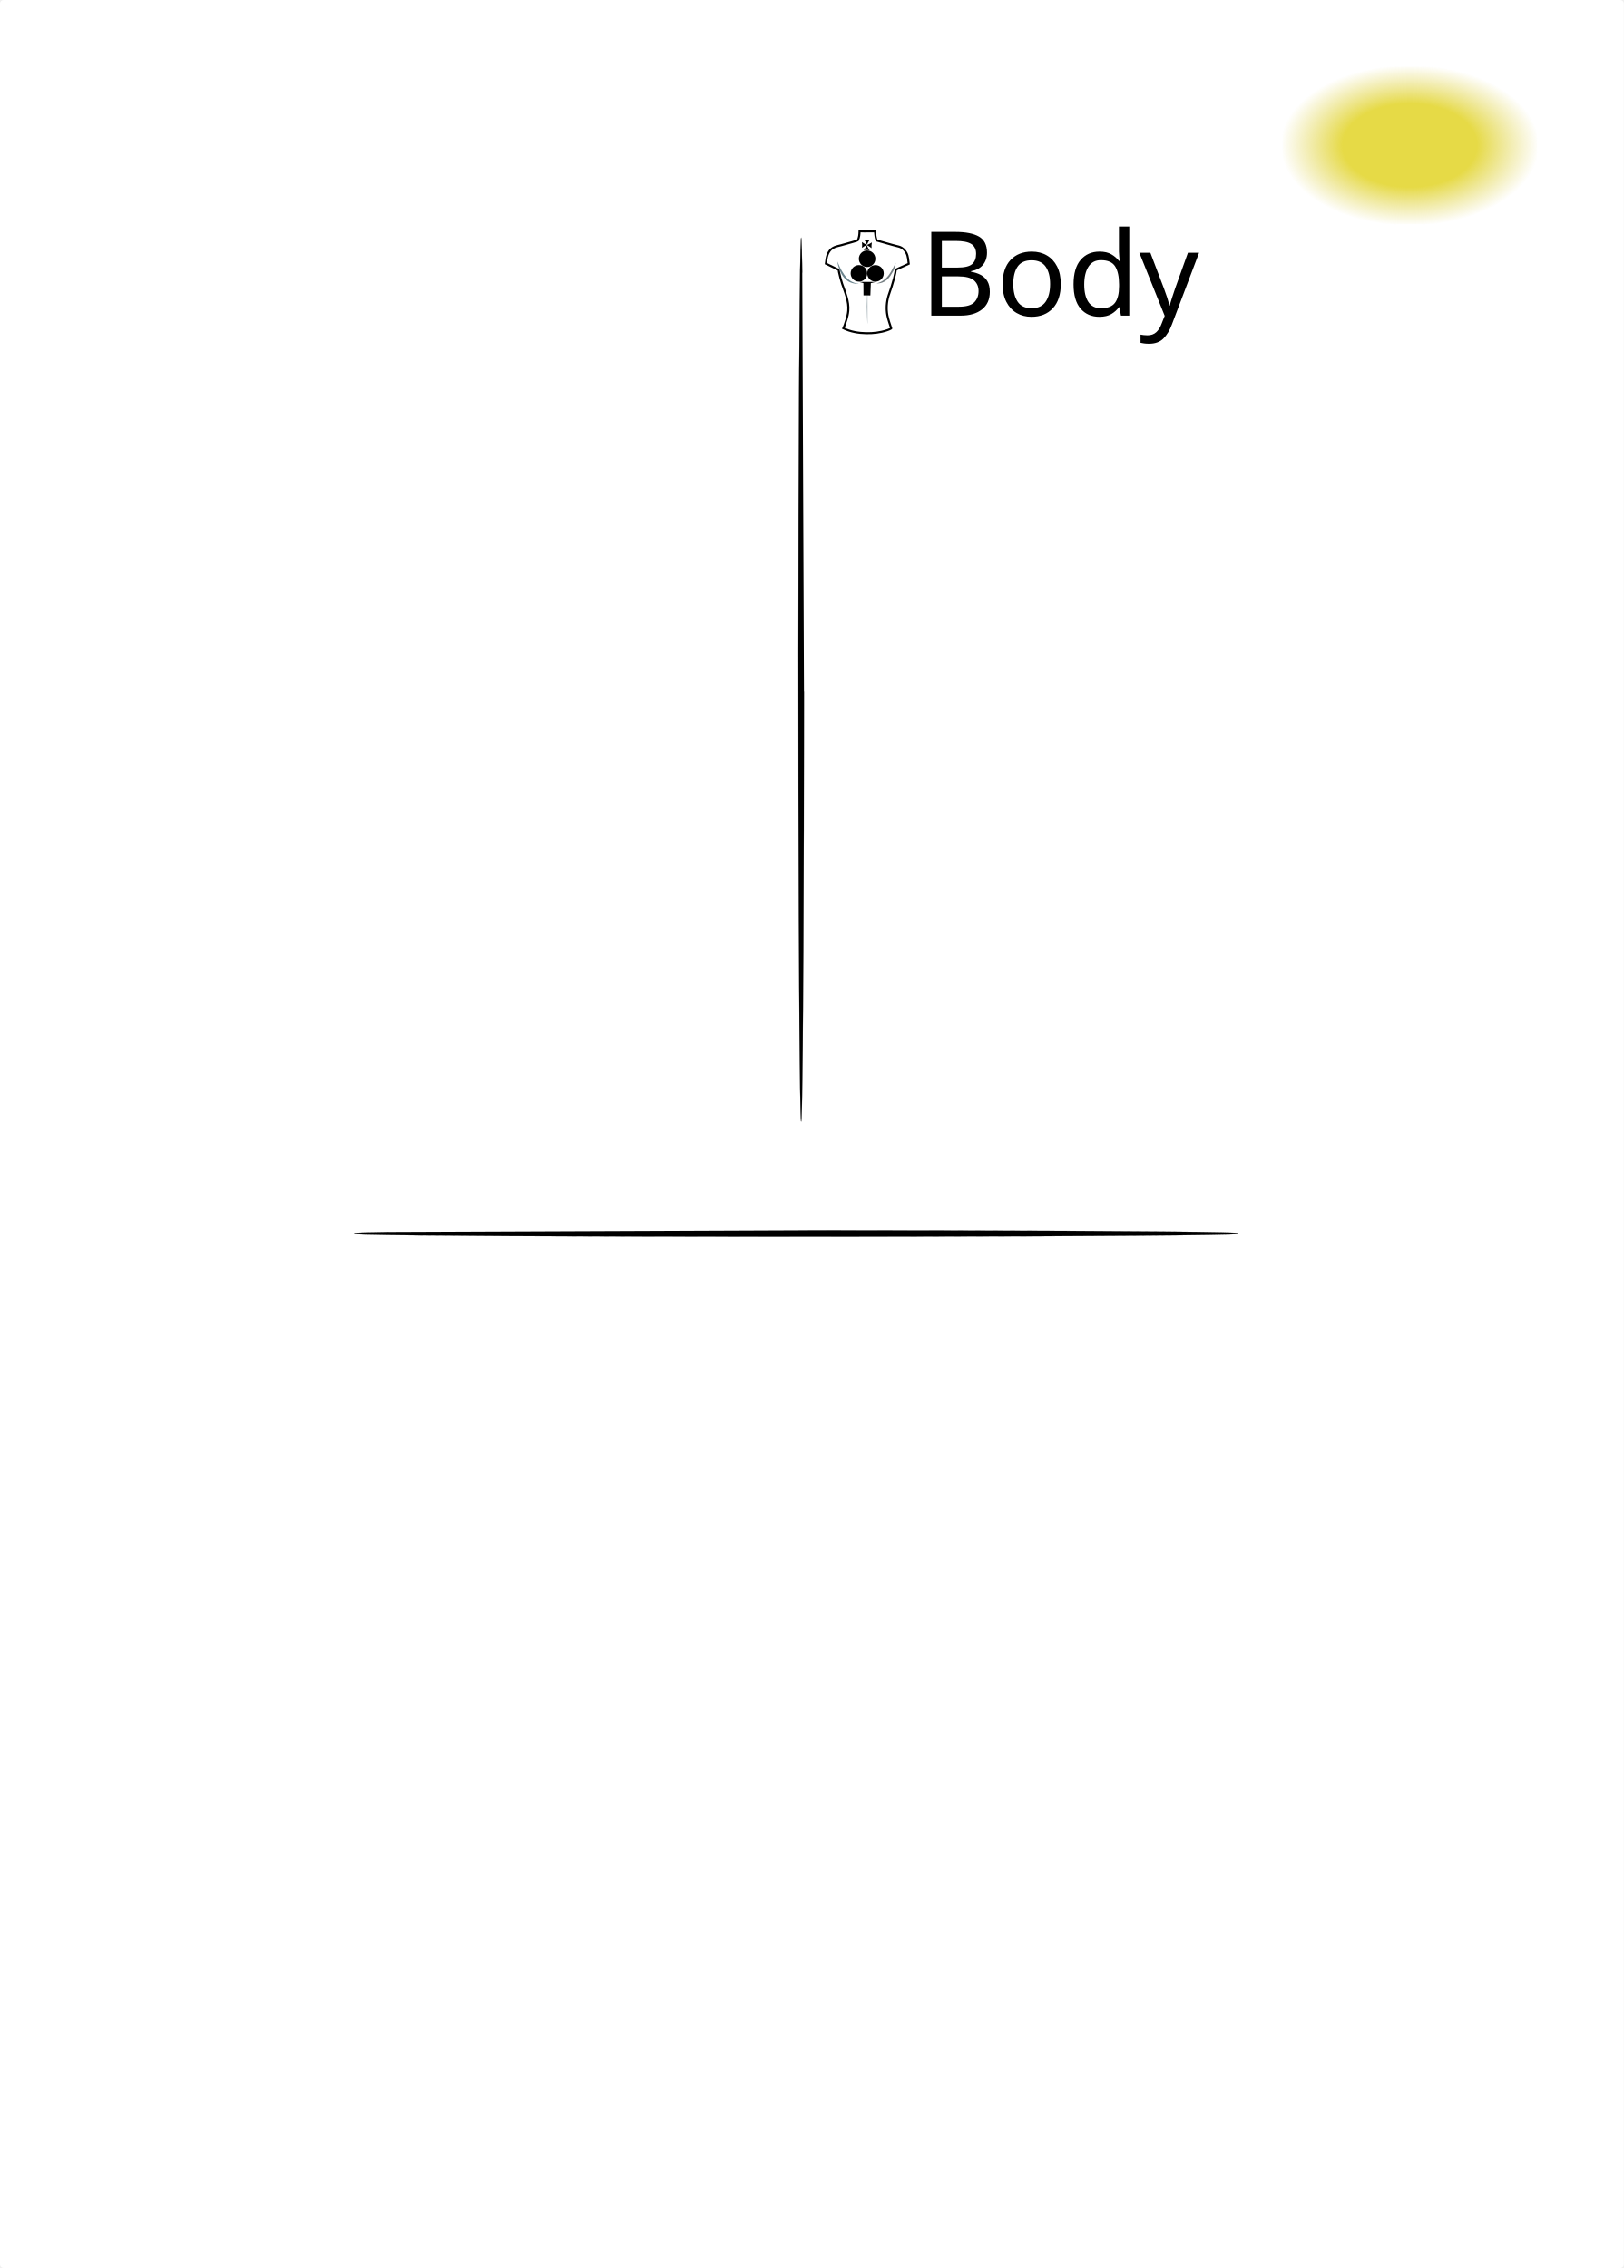
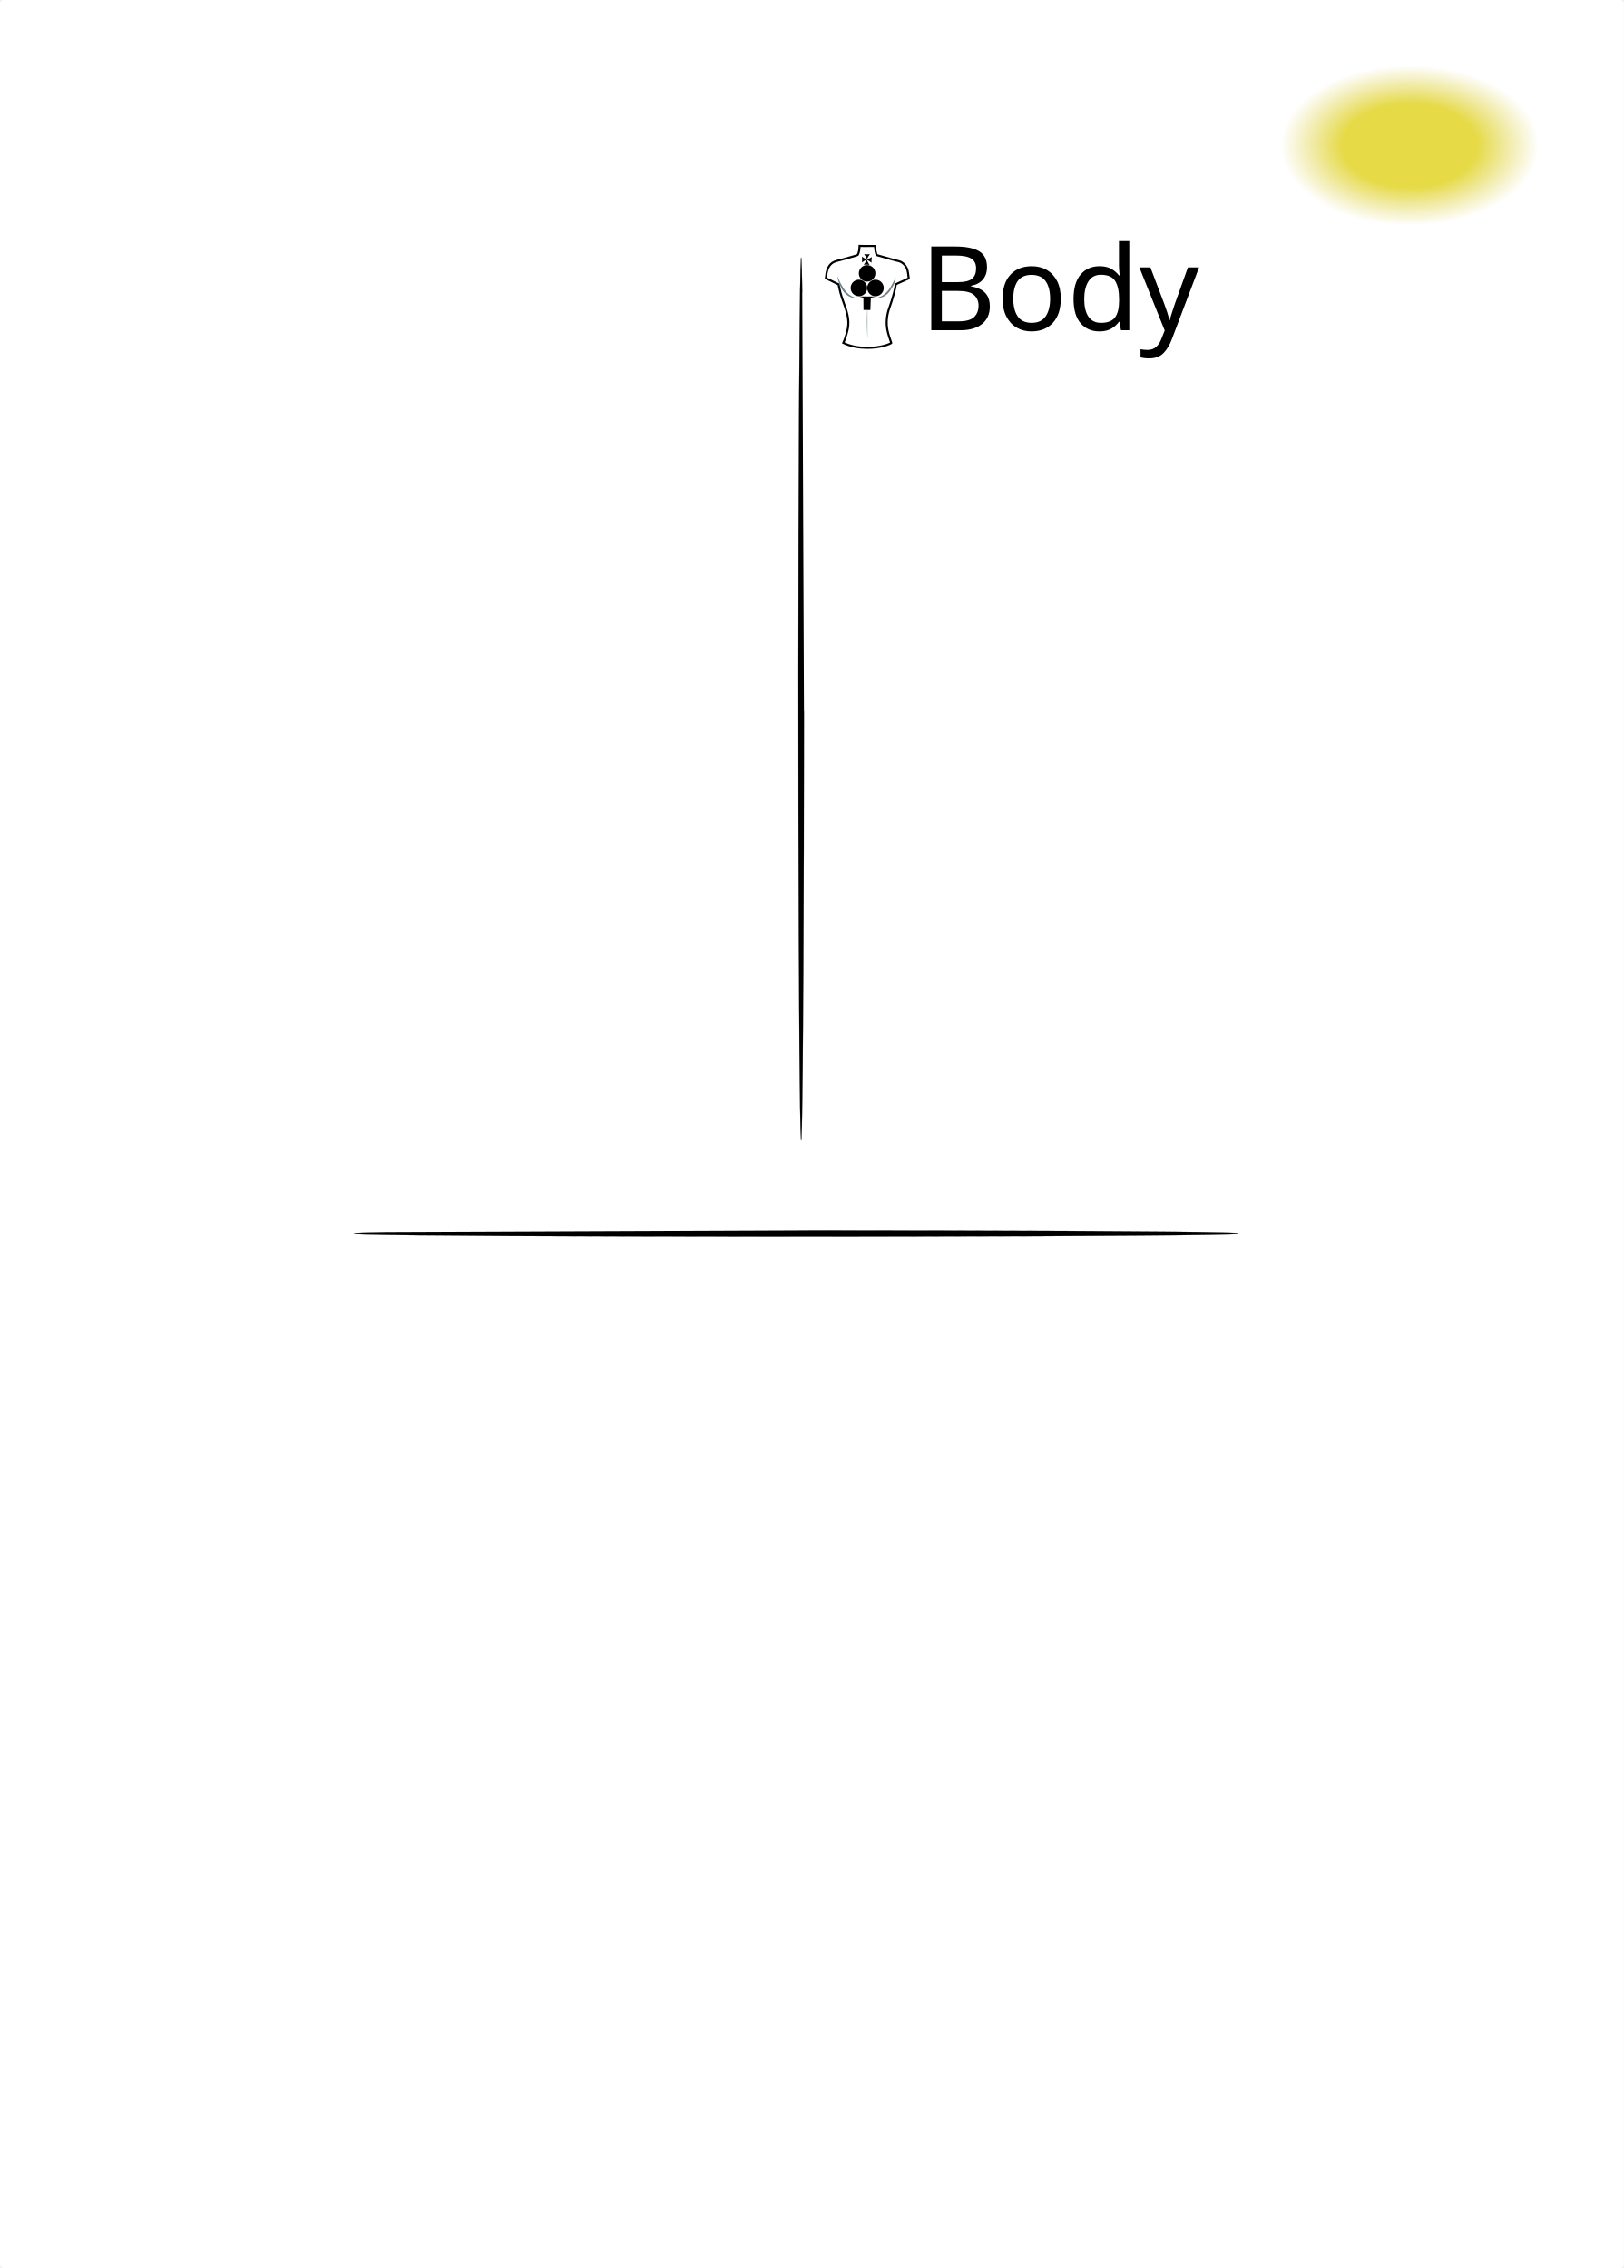
<svg xmlns="http://www.w3.org/2000/svg" xmlns:xlink="http://www.w3.org/1999/xlink" width="63mm" height="88mm" viewBox="0 0 63 88" version="1.1" id="svg1">
  <defs id="defs1">
    <linearGradient id="linearGradient1">
      <stop style="stop-color:#e6da46;stop-opacity:1;" offset="0.52" id="stop1" />
      <stop style="stop-color:#e1d55f;stop-opacity:0;" offset="1" id="stop2" />
    </linearGradient>
    <radialGradient xlink:href="#linearGradient1" id="radialGradient2-4" cx="58.926" cy="3.35" fx="58.926" fy="3.35" r="3.701" gradientTransform="matrix(1.354525,0,0,0.8426681,-25.11735,2.81899)" gradientUnits="userSpaceOnUse" />
  </defs>
  <rect style="display:inline;fill:#ffffff;fill-opacity:1;stroke:none;stroke-width:0.343;stroke-dasharray:none" id="rect16-4" width="63.001" height="88.001" x="-7.1054274e-15" y="0" rx="0.145" ry="0.143" />
  <g id="g1-9-8" transform="matrix(0.348067,0,0,0.3478256,-2.958629,-2.956457)" style="display:none">
    <g id="g104-5">
      <path fill="none" stroke="#ec1e28" d="m 9,252 c 0,4.971 4.029,9 9,9 h 162 c 4.971,0 9,-4.029 9,-9 V 18 c 0,-4.971 -4.029,-9 -9,-9 H 18 c -4.971,0 -9,4.029 -9,9 z" id="path104-4-7" />
    </g>
    <g id="g105-6">
      <path fill="none" stroke="#2ba6de" stroke-dasharray="1.44" d="m 18.13,21.906 c 0,-2.156 1.714,-3.9 3.828,-3.9 h 154.084 c 2.114,0 3.828,1.744 3.828,3.9 v 226.188 c 0,2.154 -1.714,3.9 -3.828,3.9 H 21.958 c -2.114,0 -3.828,-1.746 -3.828,-3.9 z" id="path105-8-1" />
    </g>
  </g>
-   <g id="layer1">
-     <g id="body" transform="matrix(0.03392782,0,0,0.03392854,4.213287,11.98875)">
-       <path fill="#37b2df" d="m 858.773,-88.874 c 8.059,0.367 9.807,-0.089 17.677,0.094 0.267,2.601 0.368,5.159 1.022,7.709 0.241,0.94 0.544,1.959 1.1,2.764 l 17.681,5.009 4.426,1.156 c 2.134,0.516 4.217,0.947 6.142,2.062 2.417,1.4 4.322,3.621 5.591,6.086 1.954,3.798 1.973,8.146 2.596,12.286 l -12.2,5.557 -1.57,0.749 c -0.326,0.14 -0.706,0.243 -1.001,0.433 l -0.655,3.991 -1.458,6.205 -2.637,8.95 -3.544,10.55 c -2.185,7.284 -2.768,15.053 -1.352,22.542 0.97,5.125 2.859,10.011 4.431,14.967 -0.148,0.216 -0.62,0.399 -0.862,0.523 -1.222,0.624 -2.496,1.14 -3.795,1.583 -7.81,2.661 -15.795,3.584 -24.018,3.428 -8.985,-0.171 -17.975,-1.664 -26.099,-5.656 0.548,-1.059 0.971,-2.232 1.387,-3.35 l 2.079,-6.309 c 0.992,-3.353 1.837,-6.766 2.146,-10.258 0.965,-10.906 -3.65,-21.127 -7.056,-31.189 -1.451,-4.287 -2.55,-8.794 -3.53,-13.21 l -0.4,-2.627 c -1.833,-0.662 -3.62,-1.727 -5.377,-2.577 l -9.24,-4.474 0.772,-5.713 c 0.94,-5.591 3.484,-10.822 8.975,-13.115 2.474,-1.033 5.314,-1.592 7.907,-2.277 l 12.474,-3.519 3.689,-1.101 c 0.886,-0.267 1.939,-0.497 2.693,-1.033 1.605,-3.096 1.906,-6.8 2.004,-10.234 z" id="path5" style="fill:none;stroke:#000000;stroke-width:2.324;stroke-dasharray:none;stroke-opacity:1" />
-       <path fill="#26A4D4" d="m 867.71,-21.527 0.069,0.058 0.049,37.973 -0.09,0.18 c -0.135,-1.022 -0.098,-2.124 -0.126,-3.157 l -0.159,-4.114 -0.265,-12.417 0.244,-9.792 0.164,-6.584 c 0.033,-0.718 -0.017,-1.437 0.114,-2.148 z" id="path6" style="fill:#6f838b;fill-opacity:1;stroke-width:0.107" />
-       <path fill="#26A4D4" d="m 900.164,-52.849 c -0.16,1.305 -0.492,2.612 -0.808,3.887 -0.327,1.323 -0.672,2.712 -1.208,3.968 -0.436,1.022 -1.065,2.009 -1.621,2.972 -1.709,2.962 -3.434,5.771 -5.932,8.15 -3.349,3.188 -7.501,4.757 -12.118,4.651 l -0.074,-0.043 -0.017,-0.084 0.885,-0.242 c 4.918,-1.319 9.185,-4.398 12.309,-8.388 2.216,-2.831 3.944,-6.055 5.618,-9.225 z" id="path7" style="fill:#768084;fill-opacity:1;stroke-width:0.133" />
-       <path fill="#26A4D4" d="m 833.567,-54.187 c 0.285,0.337 0.446,1.094 0.612,1.517 l 1.262,3.019 c 0.899,2.009 1.838,4.004 2.933,5.916 3.235,5.65 7.623,11.485 14.057,13.633 0.957,0.32 2.017,0.602 3.017,0.743 0.862,0.121 1.742,0.141 2.584,0.369 l -1.339,0.098 c -5.014,0.235 -10.03,-1.572 -13.74,-4.941 -3.5,-3.178 -5.696,-7.36 -7.356,-11.726 -1.03,-2.71 -1.894,-5.718 -2.028,-8.627 z" id="path8" style="fill:#6c858e;fill-opacity:1;stroke-width:0.133" />
-       <text xml:space="preserve" style="font-style:normal;font-variant:normal;font-weight:normal;font-stretch:normal;font-size:134.119px;font-family:Amiri;-inkscape-font-specification:'Amiri, Normal';font-variant-ligatures:normal;font-variant-caps:normal;font-variant-numeric:normal;font-variant-east-asian:normal;fill:#000000;fill-opacity:1;stroke:none;stroke-width:0.244;stroke-dasharray:none;stroke-opacity:1;paint-order:markers fill stroke" x="927.792" y="7.609" id="text1">
-         <tspan id="tspan1" style="font-style:normal;font-variant:normal;font-weight:normal;font-stretch:normal;font-size:134.119px;font-family:Amiri;-inkscape-font-specification:'Amiri, Normal';font-variant-ligatures:normal;font-variant-caps:normal;font-variant-numeric:normal;font-variant-east-asian:normal;fill:#000000;fill-opacity:1;stroke:none;stroke-width:0.244" x="927.792" y="7.609">Body</tspan>
-       </text>
-       <path id="rect1" d="m 858.034,-30.987 h 19.449 l -5.814,1.437 -0.544,14.049 -7.855,-0.072 -0.092,-13.977 z" style="stroke-width:2.801" />
-       <path style="fill:#000000;fill-opacity:1;stroke-width:2.329" id="path2-6-0" d="m 876.876,-57.194 a 9.465,9.465 0 0 1 -9.656,9.205 9.465,9.465 0 0 1 -9.271,-9.593 9.465,9.465 0 0 1 9.529,-9.336 9.465,9.465 0 0 1 9.401,9.465" />
-       <path style="fill:#000000;fill-opacity:1;stroke-width:2.329" id="path2-6-0-7" d="m 867.51,-40.479 a 9.465,9.465 0 0 1 -9.656,9.205 9.465,9.465 0 0 1 -9.271,-9.593 9.465,9.465 0 0 1 9.529,-9.336 9.465,9.465 0 0 1 9.401,9.465" />
-       <path style="fill:#000000;fill-opacity:1;stroke-width:2.329" id="path2-6-0-9" d="m 886.445,-40.479 a 9.465,9.465 0 0 1 -9.656,9.205 9.465,9.465 0 0 1 -9.271,-9.593 9.465,9.465 0 0 1 9.529,-9.336 9.465,9.465 0 0 1 9.401,9.465" />
-       <path style="fill:#000000" id="path1" d="m -4.268,6.022 -0.291,-0.592 -0.367,-0.548 0.658,0.044 0.658,-0.044 -0.367,0.548 z" transform="matrix(5.020285,0,0,5.020285,888.7144,-103.9324)" />
-       <path style="fill:#000000" id="path1-7" d="m -4.268,6.022 -0.291,-0.592 -0.367,-0.548 0.658,0.044 0.658,-0.044 -0.367,0.548 z" transform="matrix(2.364085,4.42881,-4.42881,2.364085,900.3416,-62.70703)" />
-       <path style="fill:#000000" id="path1-9" d="m -4.268,6.022 -0.291,-0.592 -0.367,-0.548 0.658,0.044 0.658,-0.044 -0.367,0.548 z" transform="matrix(-0.05717095,-5.01996,5.01996,-0.05717095,836.7674,-94.40288)" />
-       <path style="fill:#000000" id="path1-5" d="m -4.268,6.022 -0.291,-0.592 -0.367,-0.548 0.658,0.044 0.658,-0.044 -0.367,0.548 z" transform="matrix(-0.2943262,5.01165,-5.01165,-0.2943262,895.8781,-50.01635)" />
-     </g>
-     <path style="fill:#000000;fill-opacity:1;stroke:#000000;stroke-width:0.006;stroke-linecap:round;stroke-miterlimit:0" id="path9" d="m 31.193,26.836 a 0.109,17.152 0 0 1 -0.079,16.053 0.109,17.152 0 0 1 -0.121,-7.25 0.109,17.152 0 0 1 0.008,-20.327 0.109,17.152 0 0 1 0.126,-4.734" />
-     <path style="fill:#000000;fill-opacity:1;stroke:#000000;stroke-width:0.006;stroke-linecap:round;stroke-miterlimit:0" id="path9-4" d="m -47.745,31.35 a 0.109,17.152 0 0 1 -0.079,16.053 0.109,17.152 0 0 1 -0.121,-7.25 0.109,17.152 0 0 1 0.008,-20.327 0.109,17.152 0 0 1 0.126,-4.734" transform="rotate(-90)" />
-     <rect style="fill:url(#radialGradient2-4);fill-opacity:1;stroke:none;stroke-width:0.141;stroke-linecap:round;stroke-miterlimit:0;stroke-dasharray:none;stroke-opacity:1" id="rect10-3" width="9.868" height="6.113" x="49.765" y="2.585" />
+   <g id="body-8" transform="matrix(0.03392872,0,0,0.03392854,4.212616,12.5547)">
+     <path fill="#37b2df" d="m 858.773,-88.874 c 8.059,0.367 9.807,-0.089 17.677,0.094 0.267,2.601 0.368,5.159 1.022,7.709 0.241,0.94 0.544,1.959 1.1,2.764 l 17.681,5.009 4.426,1.156 c 2.134,0.516 4.217,0.947 6.142,2.062 2.417,1.4 4.322,3.621 5.591,6.086 1.954,3.798 1.973,8.146 2.596,12.286 l -12.2,5.557 -1.57,0.749 c -0.326,0.14 -0.706,0.243 -1.001,0.433 l -0.655,3.991 -1.458,6.205 -2.637,8.95 -3.544,10.55 c -2.185,7.284 -2.768,15.053 -1.352,22.542 0.97,5.125 2.859,10.011 4.431,14.967 -0.148,0.216 -0.62,0.399 -0.862,0.523 -1.222,0.624 -2.496,1.14 -3.795,1.583 -7.81,2.661 -15.795,3.584 -24.018,3.428 -8.985,-0.171 -17.975,-1.664 -26.099,-5.656 0.548,-1.059 0.971,-2.232 1.387,-3.35 l 2.079,-6.309 c 0.992,-3.353 1.837,-6.766 2.146,-10.258 0.965,-10.906 -3.65,-21.127 -7.056,-31.189 -1.451,-4.287 -2.55,-8.794 -3.53,-13.21 l -0.4,-2.627 c -1.833,-0.662 -3.62,-1.727 -5.377,-2.577 l -9.24,-4.474 0.772,-5.713 c 0.94,-5.591 3.484,-10.822 8.975,-13.115 2.474,-1.033 5.314,-1.592 7.907,-2.277 l 12.474,-3.519 3.689,-1.101 c 0.886,-0.267 1.939,-0.497 2.693,-1.033 1.605,-3.096 1.906,-6.8 2.004,-10.234 z" id="path5-8" style="fill:none;stroke:#000000;stroke-width:2.324;stroke-dasharray:none;stroke-opacity:1" />
+     <path fill="#26A4D4" d="m 867.71,-21.527 0.069,0.058 0.049,37.973 -0.09,0.18 c -0.135,-1.022 -0.098,-2.124 -0.126,-3.157 l -0.159,-4.114 -0.265,-12.417 0.244,-9.792 0.164,-6.584 c 0.033,-0.718 -0.017,-1.437 0.114,-2.148 z" id="path6-2" style="fill:#6f838b;fill-opacity:1;stroke-width:0.107" />
+     <path fill="#26A4D4" d="m 900.164,-52.849 c -0.16,1.305 -0.492,2.612 -0.808,3.887 -0.327,1.323 -0.672,2.712 -1.208,3.968 -0.436,1.022 -1.065,2.009 -1.621,2.972 -1.709,2.962 -3.434,5.771 -5.932,8.15 -3.349,3.188 -7.501,4.757 -12.118,4.651 l -0.074,-0.043 -0.017,-0.084 0.885,-0.242 c 4.918,-1.319 9.185,-4.398 12.309,-8.388 2.216,-2.831 3.944,-6.055 5.618,-9.225 z" id="path7-4" style="fill:#768084;fill-opacity:1;stroke-width:0.133" />
+     <path fill="#26A4D4" d="m 833.567,-54.187 c 0.285,0.337 0.446,1.094 0.612,1.517 l 1.262,3.019 c 0.899,2.009 1.838,4.004 2.933,5.916 3.235,5.65 7.623,11.485 14.057,13.633 0.957,0.32 2.017,0.602 3.017,0.743 0.862,0.121 1.742,0.141 2.584,0.369 l -1.339,0.098 c -5.014,0.235 -10.03,-1.572 -13.74,-4.941 -3.5,-3.178 -5.696,-7.36 -7.356,-11.726 -1.03,-2.71 -1.894,-5.718 -2.028,-8.627 z" id="path8-5" style="fill:#6c858e;fill-opacity:1;stroke-width:0.133" />
+     <text xml:space="preserve" style="font-style:normal;font-variant:normal;font-weight:normal;font-stretch:normal;font-size:134.119px;font-family:Amiri;-inkscape-font-specification:'Amiri, Normal';font-variant-ligatures:normal;font-variant-caps:normal;font-variant-numeric:normal;font-variant-east-asian:normal;fill:#000000;fill-opacity:1;stroke:none;stroke-width:0.244;stroke-dasharray:none;stroke-opacity:1;paint-order:markers fill stroke" x="927.792" y="7.609" id="text1-5">
+       <tspan id="tspan1-1" style="font-style:normal;font-variant:normal;font-weight:normal;font-stretch:normal;font-size:134.119px;font-family:Amiri;-inkscape-font-specification:'Amiri, Normal';font-variant-ligatures:normal;font-variant-caps:normal;font-variant-numeric:normal;font-variant-east-asian:normal;fill:#000000;fill-opacity:1;stroke:none;stroke-width:0.244" x="927.792" y="7.609">Body</tspan>
+     </text>
+     <path id="rect1-7" d="m 858.034,-30.987 h 19.449 l -5.814,1.437 -0.544,14.049 -7.855,-0.072 -0.092,-13.977 z" style="stroke-width:2.801" />
+     <path style="fill:#000000;fill-opacity:1;stroke-width:2.329" id="path2-6-0-1" d="m 876.876,-57.194 a 9.465,9.465 0 0 1 -9.656,9.205 9.465,9.465 0 0 1 -9.271,-9.593 9.465,9.465 0 0 1 9.529,-9.336 9.465,9.465 0 0 1 9.401,9.465" />
+     <path style="fill:#000000;fill-opacity:1;stroke-width:2.329" id="path2-6-0-7-1" d="m 867.51,-40.479 a 9.465,9.465 0 0 1 -9.656,9.205 9.465,9.465 0 0 1 -9.271,-9.593 9.465,9.465 0 0 1 9.529,-9.336 9.465,9.465 0 0 1 9.401,9.465" />
+     <path style="fill:#000000;fill-opacity:1;stroke-width:2.329" id="path2-6-0-9-5" d="m 886.445,-40.479 a 9.465,9.465 0 0 1 -9.656,9.205 9.465,9.465 0 0 1 -9.271,-9.593 9.465,9.465 0 0 1 9.529,-9.336 9.465,9.465 0 0 1 9.401,9.465" />
+     <path style="fill:#000000" id="path1-2" d="m -4.268,6.022 -0.291,-0.592 -0.367,-0.548 0.658,0.044 0.658,-0.044 -0.367,0.548 z" transform="matrix(5.020285,0,0,5.020285,888.7144,-103.9324)" />
+     <path style="fill:#000000" id="path1-7-7" d="m -4.268,6.022 -0.291,-0.592 -0.367,-0.548 0.658,0.044 0.658,-0.044 -0.367,0.548 z" transform="matrix(2.364085,4.42881,-4.42881,2.364085,900.3416,-62.70703)" />
+     <path style="fill:#000000" id="path1-9-6" d="m -4.268,6.022 -0.291,-0.592 -0.367,-0.548 0.658,0.044 0.658,-0.044 -0.367,0.548 z" transform="matrix(-0.05717095,-5.01996,5.01996,-0.05717095,836.7674,-94.40288)" />
+     <path style="fill:#000000" id="path1-5-1" d="m -4.268,6.022 -0.291,-0.592 -0.367,-0.548 0.658,0.044 0.658,-0.044 -0.367,0.548 z" transform="matrix(-0.2943262,5.01165,-5.01165,-0.2943262,895.8781,-50.01635)" />
  </g>
+   <path style="fill:#000000;fill-opacity:1;stroke:#000000;stroke-width:0.006;stroke-linecap:round;stroke-miterlimit:0" id="path9-42" d="M 31.193,27.602 A 0.109,17.152 0 0 1 31.113,43.656 0.109,17.152 0 0 1 30.993,36.406 0.109,17.152 0 0 1 31.001,16.079 0.109,17.152 0 0 1 31.127,11.345" />
+   <path style="fill:#000000;fill-opacity:1;stroke:#000000;stroke-width:0.006;stroke-linecap:round;stroke-miterlimit:0" id="path9-4-3" d="m -47.745,31.35 a 0.109,17.152 0 0 1 -0.079,16.053 0.109,17.152 0 0 1 -0.121,-7.25 0.109,17.152 0 0 1 0.008,-20.327 0.109,17.152 0 0 1 0.126,-4.734" transform="rotate(-90)" />
+   <rect style="fill:url(#radialGradient2-4);fill-opacity:1;stroke:none;stroke-width:0.141;stroke-linecap:round;stroke-miterlimit:0;stroke-dasharray:none;stroke-opacity:1" id="rect10-3" width="9.868" height="6.113" x="49.765" y="2.585" />
</svg>
